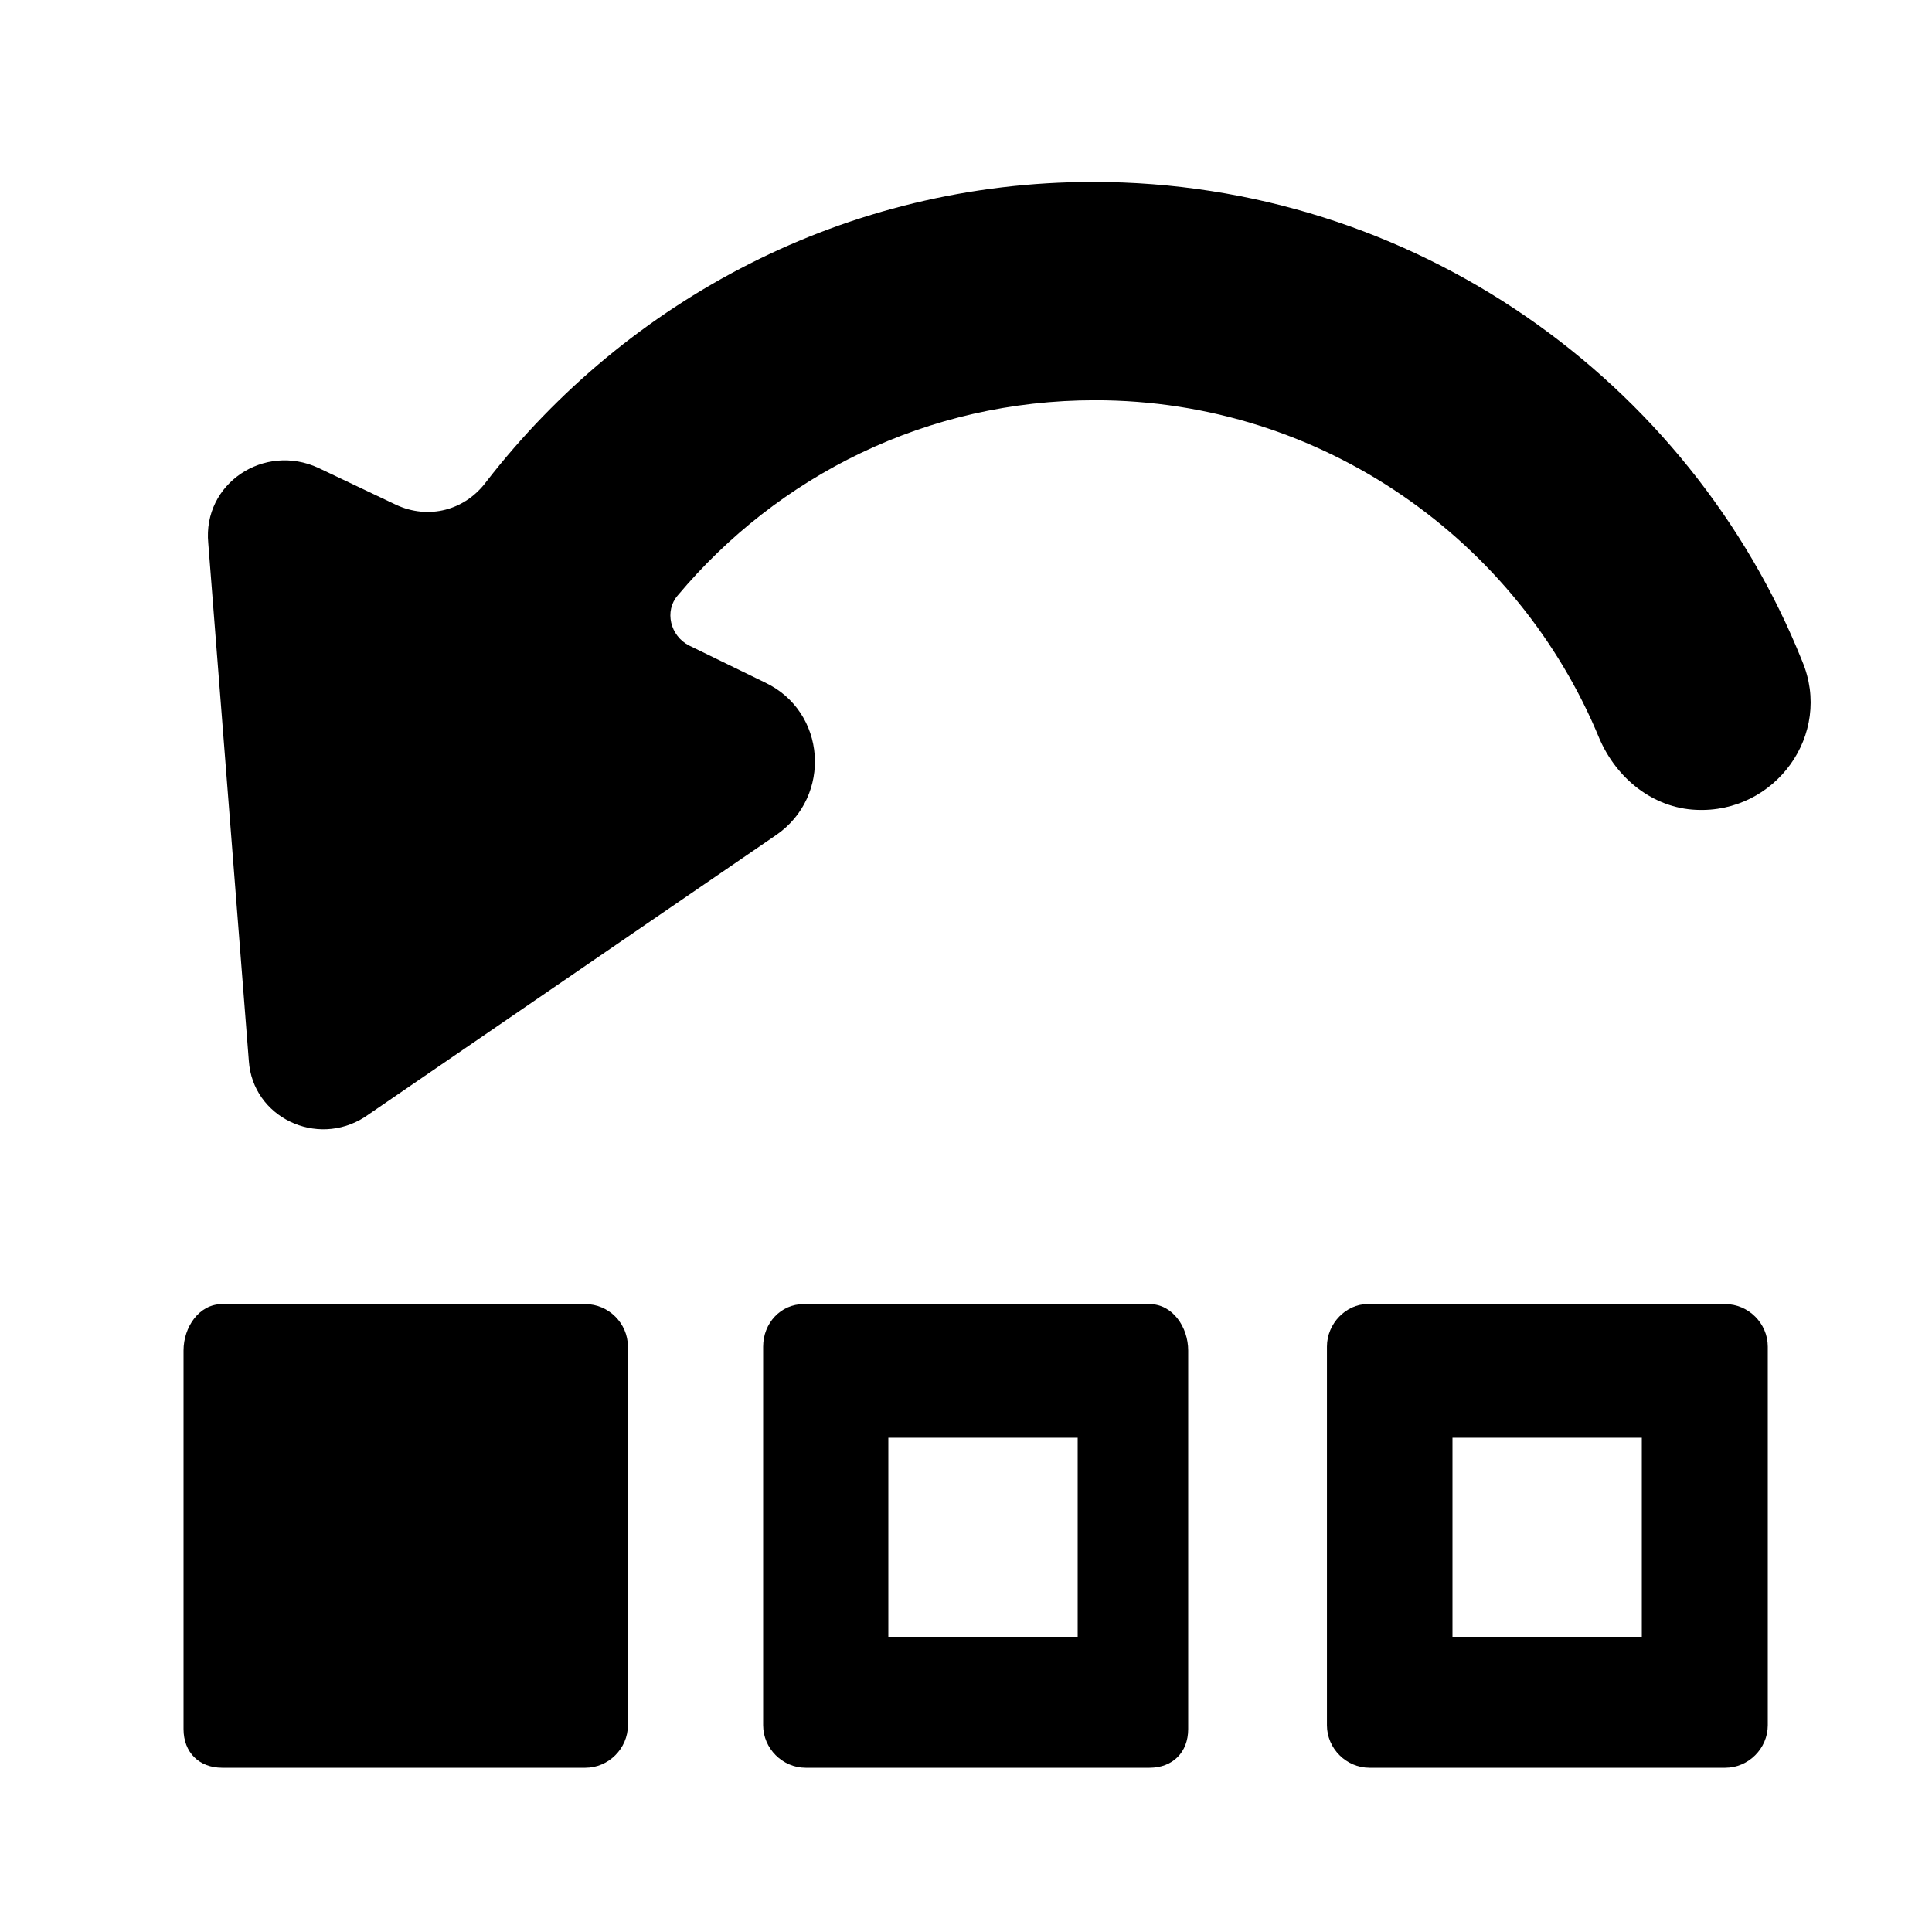
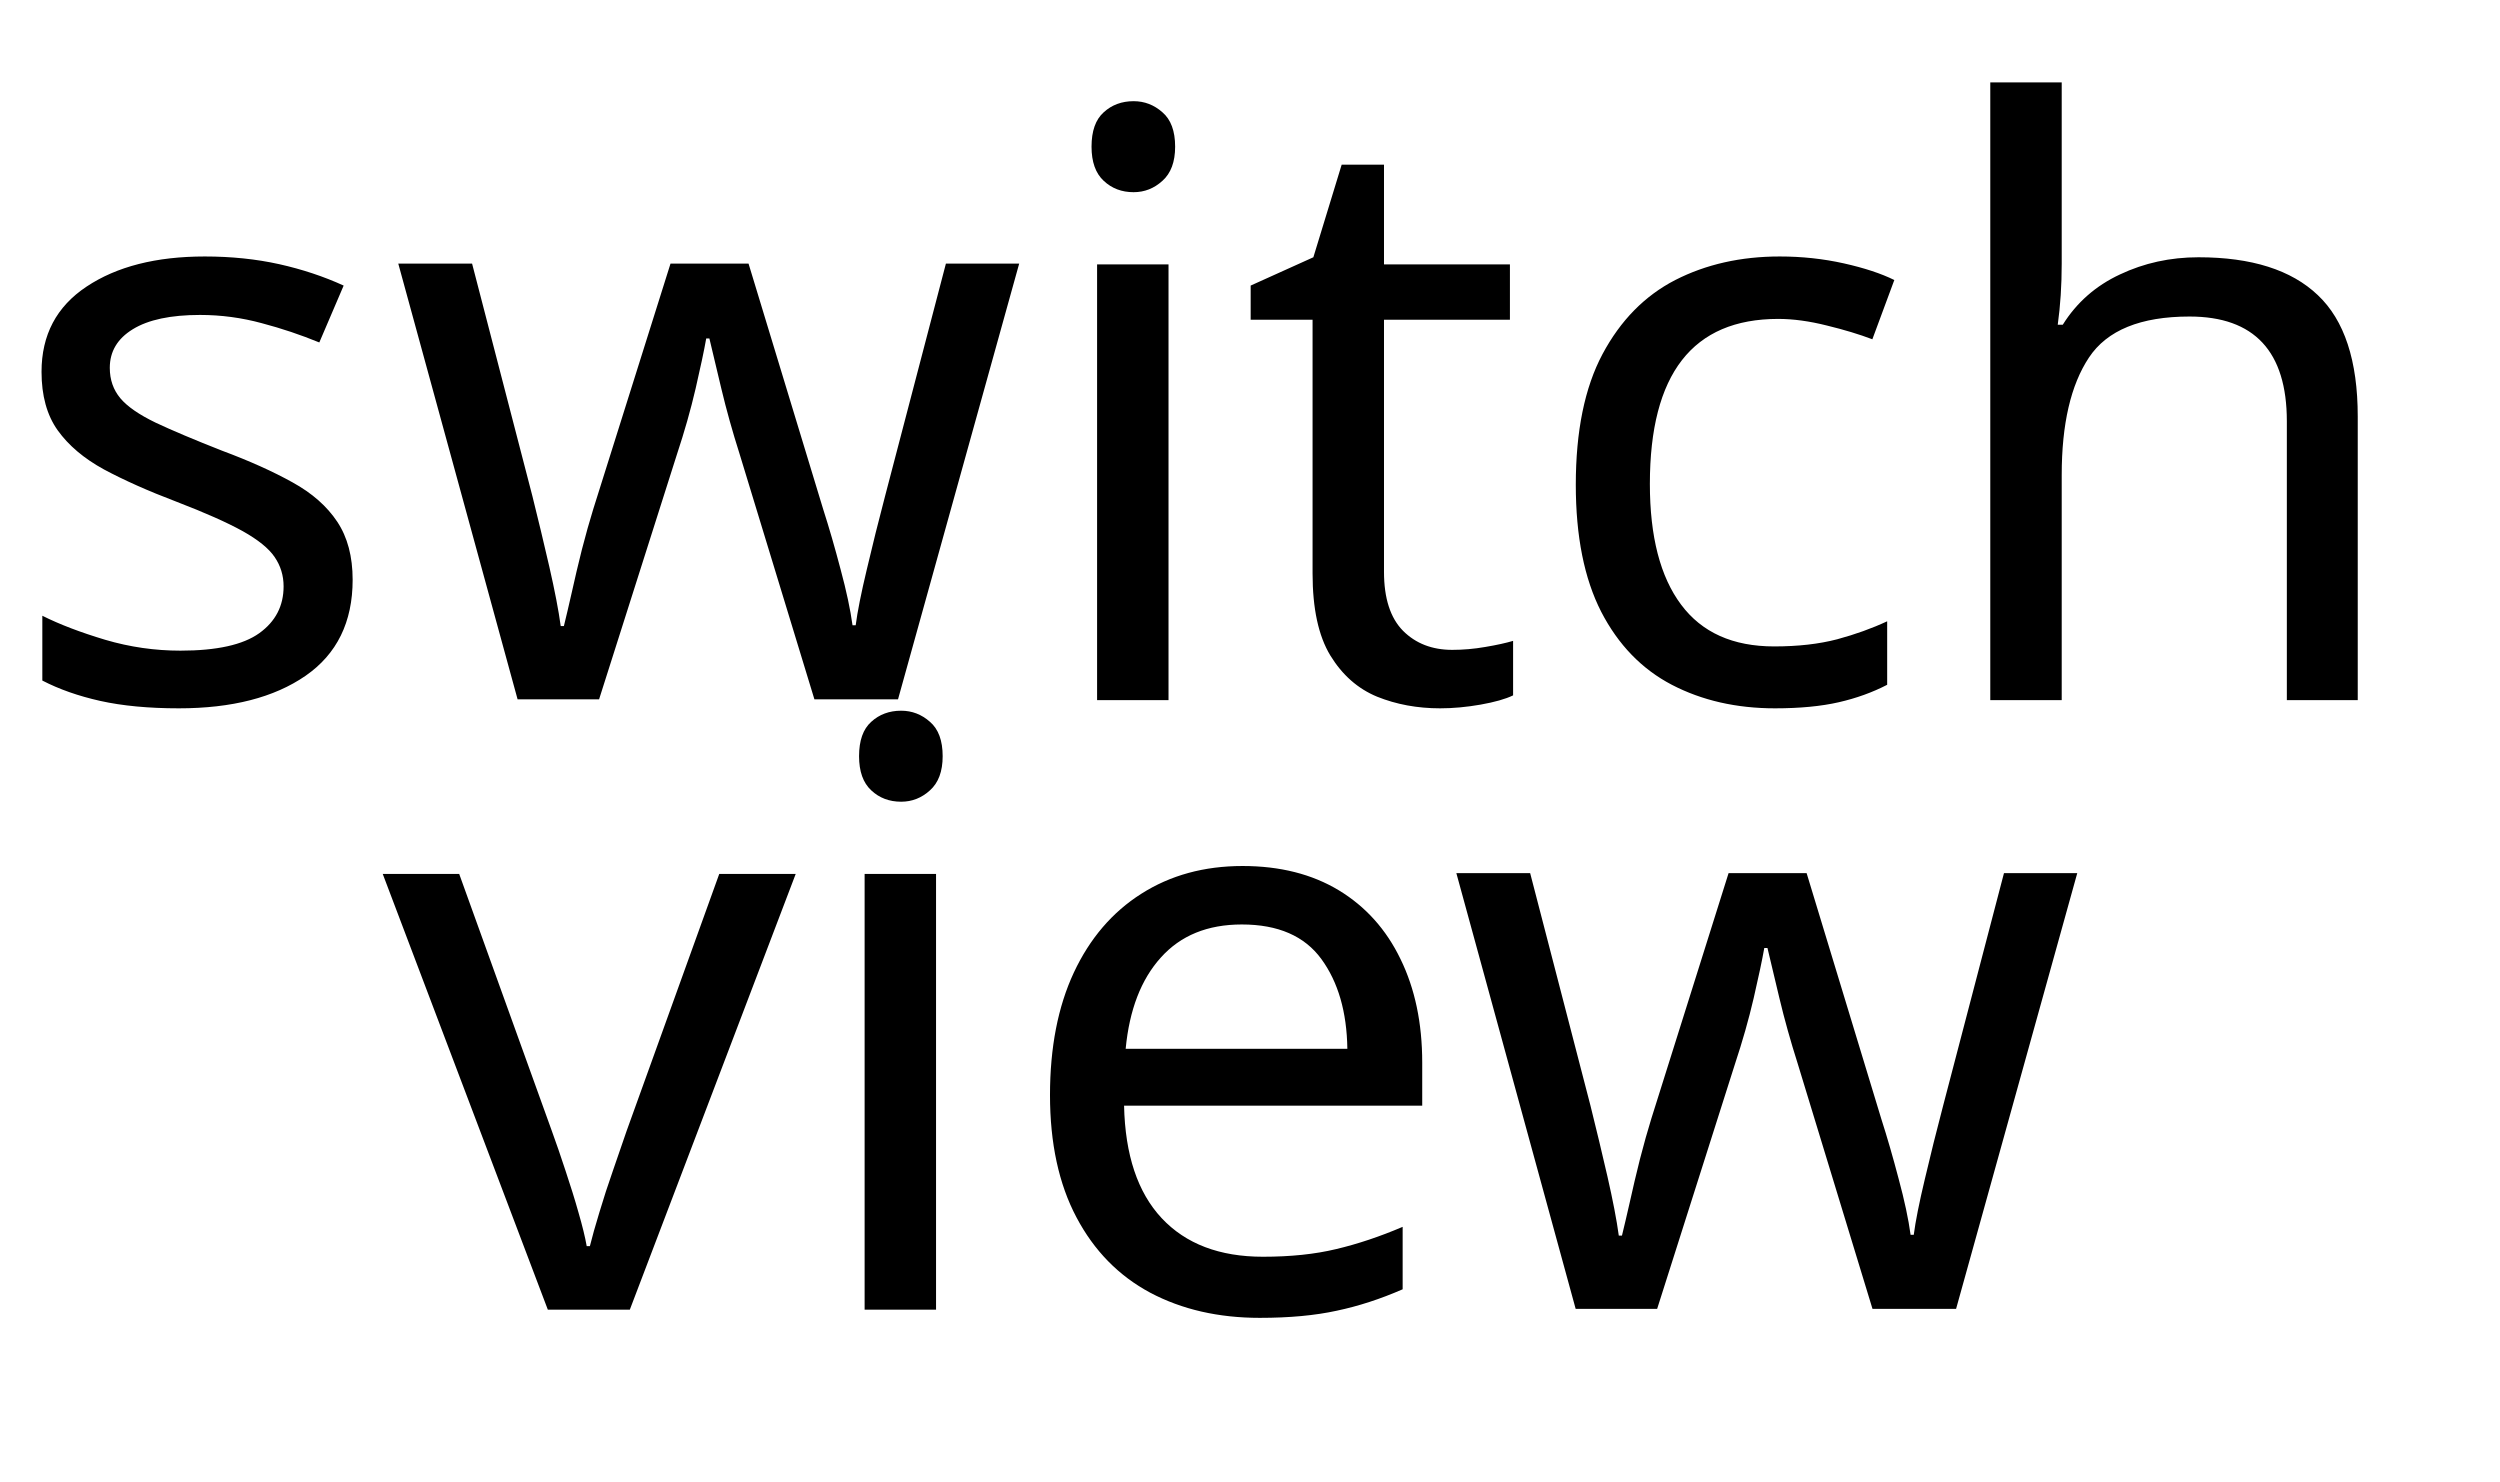
- <svg xmlns="http://www.w3.org/2000/svg" version="1.1" id="Layer_1" x="0px" y="0px" width="100px" height="100px" viewBox="0 0 100 100" enable-background="new 0 0 100 100" xml:space="preserve">
-   <g>
-     <path d="M9.5,69.898V89.5c0,1.199,0.8,2,2,2h18.8c1.2,0,2.2-1,2.2-2.199V69.699c0-1.199-1-2.199-2.2-2.199H11.5   C10.3,67.498,9.5,68.697,9.5,69.898z" />
-     <path d="M39.5,69.699v19.602c0,1.199,1,2.199,2.2,2.199h17.8c1.199,0,2-0.801,2-2V69.898c0-1.199-0.801-2.398-2-2.398H41.6   C40.401,67.498,39.5,68.498,39.5,69.699z M55.78,74.419v10.3h-9.8v-10.3H55.78z" />
-     <path d="M68.682,69.699v19.602c0,1.199,1,2.199,2.199,2.199h18.42c1.199,0,2.199-1,2.199-2.199V69.699c0-1.199-1-2.199-2.199-2.199   H70.779C69.682,67.498,68.682,68.498,68.682,69.699z M84.98,74.419v10.3H75.18v-10.3H84.98z" />
-     <path d="M20.48,26.119l-4-1.9c-2.8-1.3-6,0.801-5.7,3.9l2.1,26.8c0.2,2.899,3.5,4.5,6,2.899l21.3-14.601c2.9-2,2.6-6.399-0.6-7.899   l-3.9-1.9c-1-0.5-1.3-1.8-0.6-2.6c5.2-6.2,12.9-10.101,21.6-10.101c11.801,0,21.899,7.301,26.1,17.5c0.9,2.101,2.801,3.601,5,3.7   c4.102,0.2,7.102-3.899,5.5-7.7c-5.799-14.5-20.1-24.8-36.699-24.8c-12.8,0-24.1,6.101-31.399,15.5   C24.081,26.419,22.181,26.919,20.48,26.119z" />
-   </g>
+ <svg xmlns="http://www.w3.org/2000/svg" version="1.1" id="Layer_1" x="0px" y="0px" width="147.656px" height="87.477px" viewBox="0 6.262 147.656 87.477" enable-background="new 0 6.262 147.656 87.477" xml:space="preserve">
+   <text transform="matrix(1 0 0 1 0 47.6133)">
+     <tspan x="0" y="0" font-family="'LucidaSans'" font-size="48">switch</tspan>
+     <tspan x="22.605" y="36" font-family="'LucidaSans'" font-size="48">view</tspan>
+   </text>
</svg>
